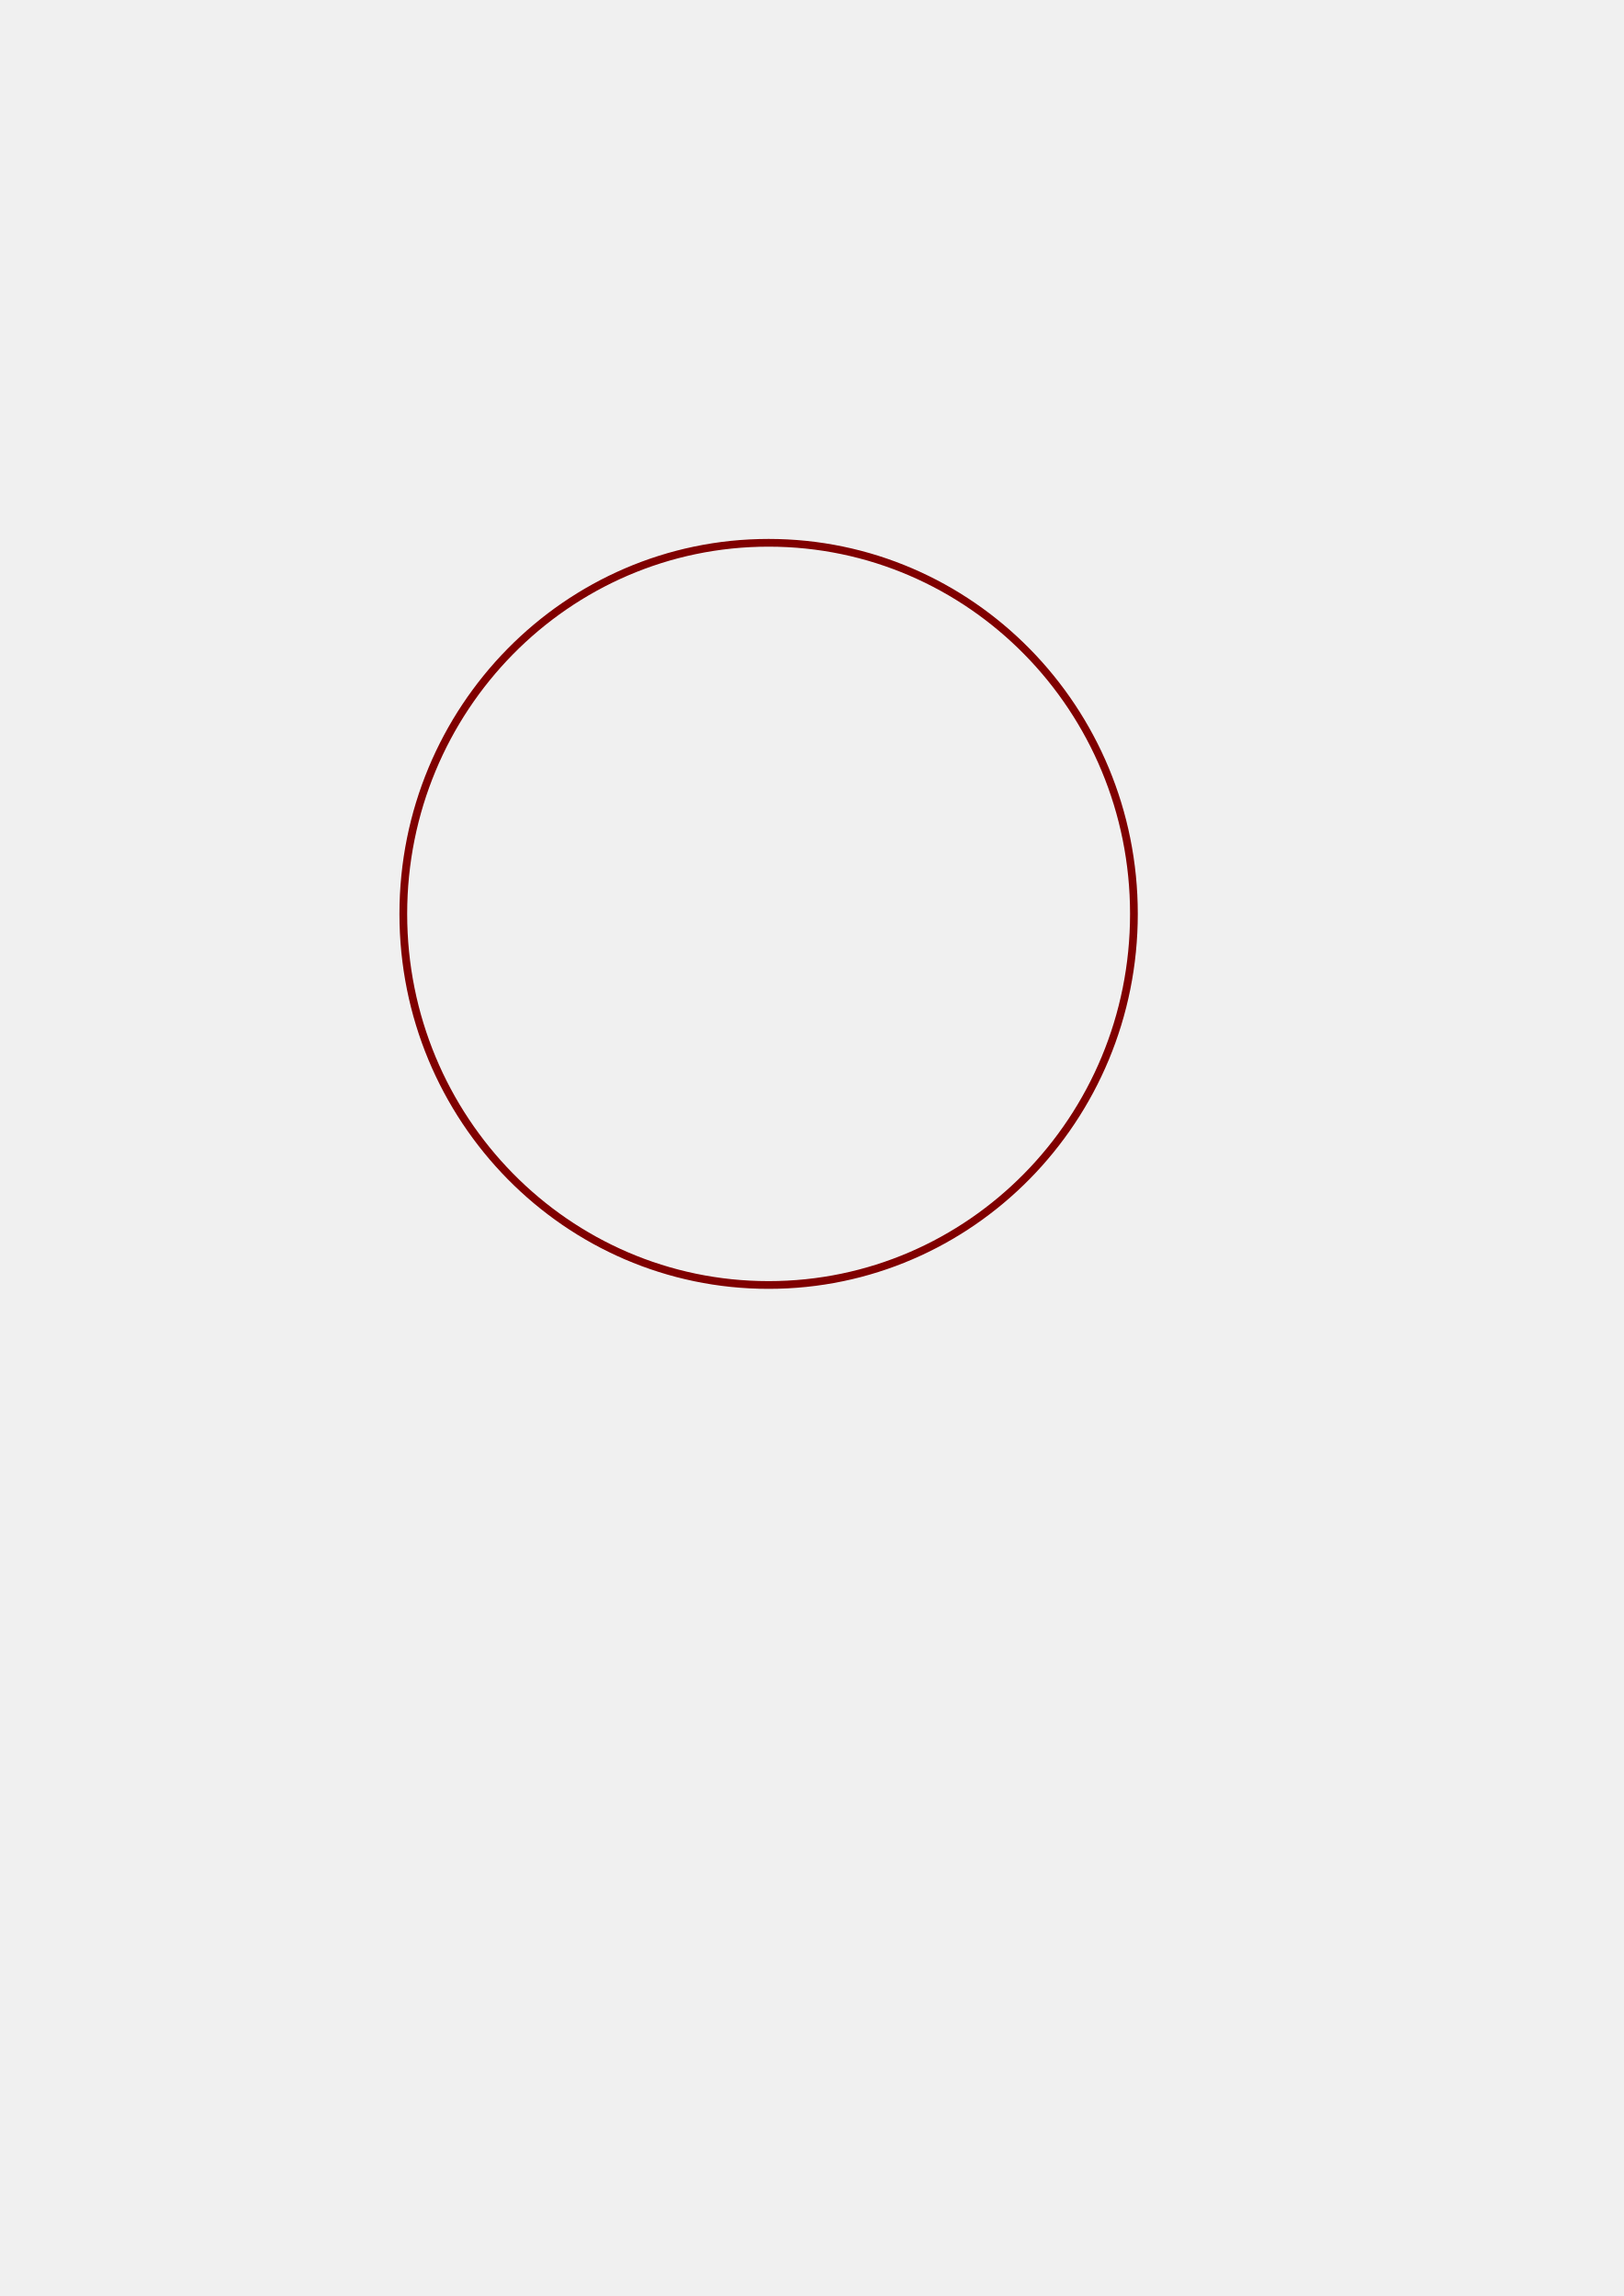
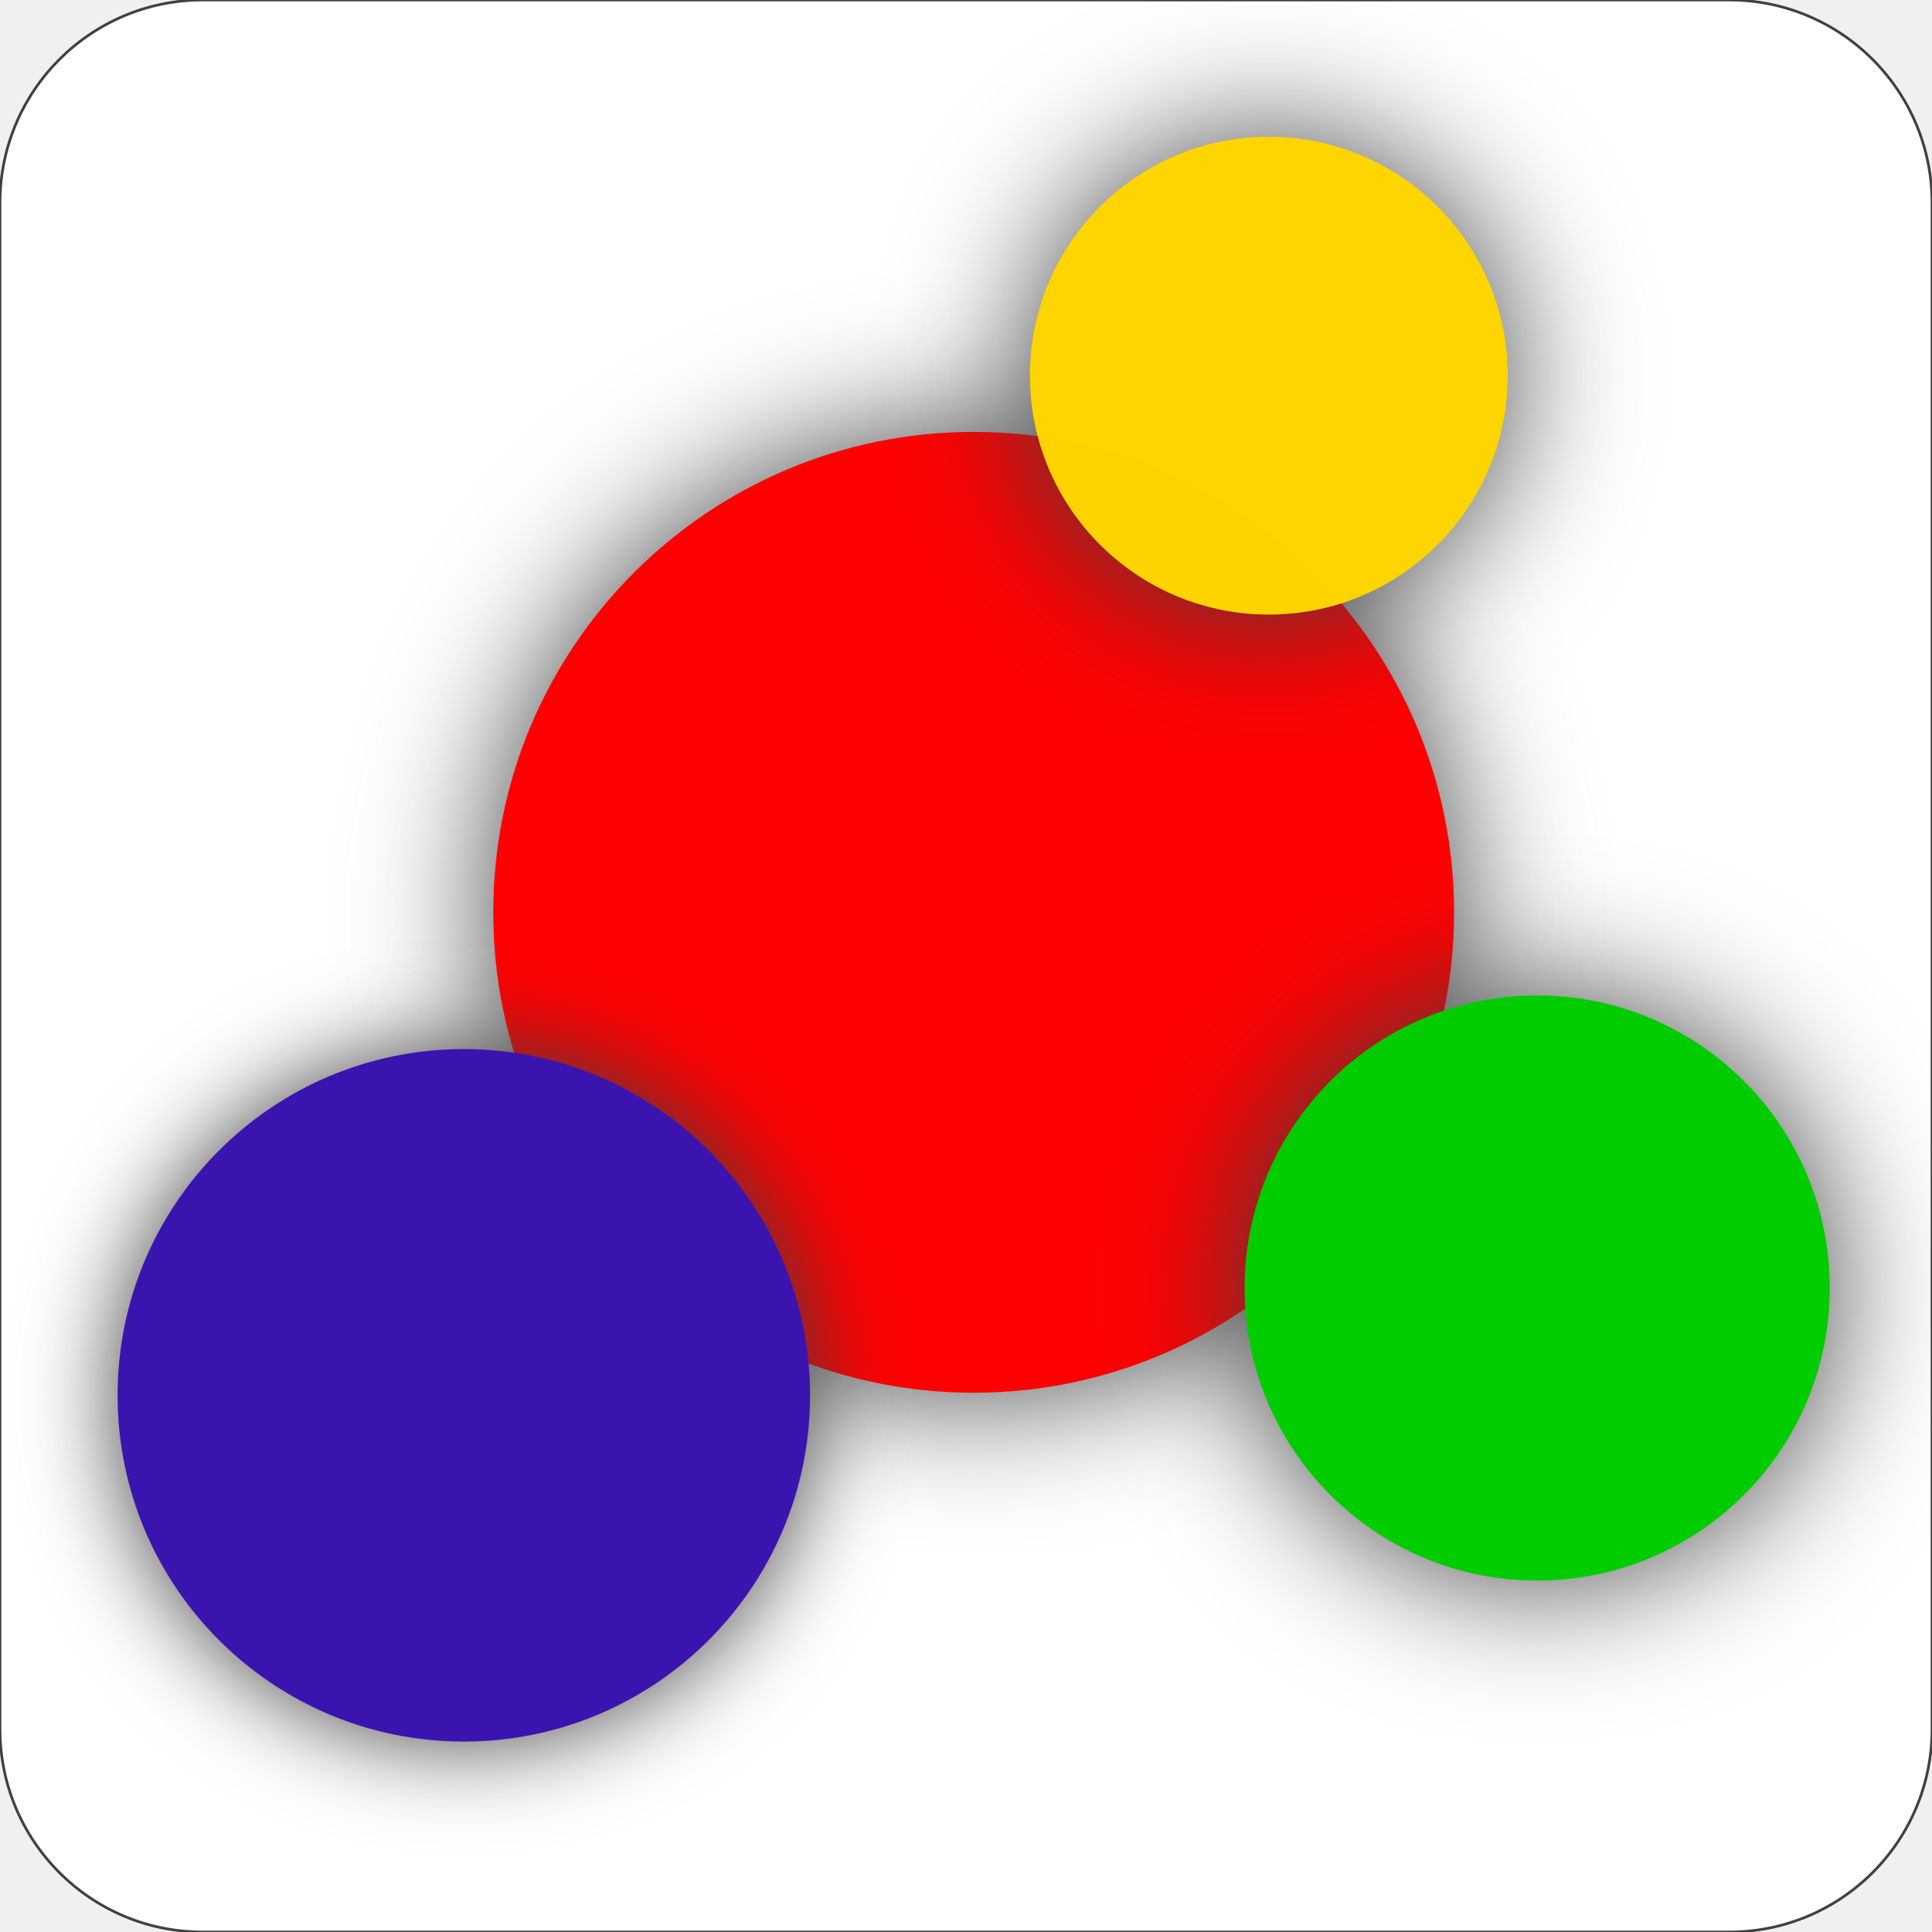
- <svg xmlns="http://www.w3.org/2000/svg" width="210mm" height="297mm" viewBox="0 0 210 297" version="1.1" id="svg8">
-   <defs id="defs2" />
-   <g id="layer1">
-     <ellipse style="opacity:1;fill:#8faf0d;fill-opacity:0;fill-rule:nonzero;stroke:#800000;stroke-width:1;stroke-linecap:round;stroke-linejoin:round;stroke-miterlimit:4;stroke-dasharray:none;stroke-dashoffset:0;stroke-opacity:1;paint-order:normal" id="path4485" cx="99.408" cy="118.217" rx="47.247" ry="48.003" />
+ <svg xmlns="http://www.w3.org/2000/svg" width="720" height="720" viewBox="0 0 190.5 190.5" version="1.1" id="svg8">
+   <defs id="defs2">
+     <filter style="color-interpolation-filters:sRGB" id="filter4649" x="-0.288" width="1.576" y="-0.288" height="1.576">
+       <feGaussianBlur stdDeviation="6.804" id="feGaussianBlur4651" />
+     </filter>
+     <filter style="color-interpolation-filters:sRGB" id="filter4653" x="-0.354" width="1.708" y="-0.354" height="1.708">
+       <feGaussianBlur stdDeviation="6.804" id="feGaussianBlur4655" />
+     </filter>
+     <filter style="color-interpolation-filters:sRGB" id="filter4657" x="-0.174" width="1.348" y="-0.174" height="1.348">
+       <feGaussianBlur stdDeviation="6.804" id="feGaussianBlur4659" />
+     </filter>
+     <filter style="color-interpolation-filters:sRGB" id="filter4709" x="-0.168" width="1.336" y="-0.168" height="1.336">
+       <feGaussianBlur stdDeviation="4.71" id="feGaussianBlur4711" />
+     </filter>
+   </defs>
+   <g id="layer2">
+     <rect style="opacity:1;fill:#ffffff;fill-opacity:1;fill-rule:nonzero;stroke:#404040;stroke-width:0.265;stroke-linecap:round;stroke-linejoin:round;stroke-miterlimit:4;stroke-dasharray:none;stroke-dashoffset:0;stroke-opacity:1;paint-order:normal" id="rect4579" width="190.5" height="190.5" x="0" y="0" rx="20" ry="20" />
+   </g>
+   <g id="layer1" transform="translate(0,-106.5)" style="display:inline">
+     <path style="opacity:1;fill:#404040;fill-opacity:1;fill-rule:nonzero;stroke:#404040;stroke-width:1;stroke-linecap:round;stroke-linejoin:round;stroke-miterlimit:4;stroke-dasharray:none;stroke-dashoffset:0;stroke-opacity:1;paint-order:normal;filter:url(#filter4657)" d="M 142.875,196.458 A 46.869,46.869 0 0 1 96.006,243.327 46.869,46.869 0 0 1 49.137,196.458 46.869,46.869 0 0 1 96.006,149.589 46.869,46.869 0 0 1 142.875,196.458 Z" id="path4485-2" />
+     <path style="opacity:1;fill:#ff0000;fill-opacity:1;fill-rule:nonzero;stroke:#ff0000;stroke-width:1;stroke-linecap:round;stroke-linejoin:round;stroke-miterlimit:4;stroke-dasharray:none;stroke-dashoffset:0;stroke-opacity:1;paint-order:normal" d="M 142.875,196.458 A 46.869,46.869 0 0 1 96.006,243.327 46.869,46.869 0 0 1 49.137,196.458 46.869,46.869 0 0 1 96.006,149.589 46.869,46.869 0 0 1 142.875,196.458 Z" id="path4485" />
+     <path style="opacity:1;fill:#404040;fill-opacity:1;fill-rule:nonzero;stroke:#404040;stroke-width:1;stroke-linecap:round;stroke-linejoin:round;stroke-miterlimit:4;stroke-dasharray:none;stroke-dashoffset:0;stroke-opacity:1;paint-order:normal;filter:url(#filter4649)" d="m 179.917,233.5 a 28.348,28.348 0 0 1 -28.348,28.348 28.348,28.348 0 0 1 -28.348,-28.348 28.348,28.348 0 0 1 28.348,-28.348 28.348,28.348 0 0 1 28.348,28.348 z" id="path4485-3-6-1" />
+     <path style="opacity:1;fill:#00cc00;fill-opacity:1;fill-rule:nonzero;stroke:#00cc00;stroke-width:1;stroke-linecap:round;stroke-linejoin:round;stroke-miterlimit:4;stroke-dasharray:none;stroke-dashoffset:0;stroke-opacity:1;paint-order:normal" d="m 179.917,233.5 a 28.348,28.348 0 0 1 -28.348,28.348 28.348,28.348 0 0 1 -28.348,-28.348 28.348,28.348 0 0 1 28.348,-28.348 28.348,28.348 0 0 1 28.348,28.348 z" id="path4485-3-6" />
+     <path style="opacity:1;fill:#404040;fill-opacity:1;fill-rule:nonzero;stroke:#404040;stroke-width:1;stroke-linecap:round;stroke-linejoin:round;stroke-miterlimit:4;stroke-dasharray:none;stroke-dashoffset:0;stroke-opacity:1;paint-order:normal;filter:url(#filter4709)" d="m 79.375,244.083 a 33.64,33.64 0 0 1 -33.64,33.64 33.64,33.64 0 0 1 -33.64,-33.64 33.64,33.64 0 0 1 33.64,-33.64 33.64,33.64 0 0 1 33.64,33.64 z" id="path4485-3-7-9" />
+     <path style="opacity:1;fill:#3b14af;fill-opacity:1;fill-rule:nonzero;stroke:#3b14af;stroke-width:1;stroke-linecap:round;stroke-linejoin:round;stroke-miterlimit:4;stroke-dasharray:none;stroke-dashoffset:0;stroke-opacity:1;paint-order:normal" d="M 79.375,244.083 A 33.64,33.64 0 0 1 45.735,277.723 33.64,33.64 0 0 1 12.095,244.083 33.64,33.64 0 0 1 45.735,210.443 33.64,33.64 0 0 1 79.375,244.083 Z" id="path4485-3-7" />
+     <path style="opacity:0.99;fill:#404040;fill-opacity:1;fill-rule:nonzero;stroke:#404040;stroke-width:1;stroke-linecap:round;stroke-linejoin:round;stroke-miterlimit:4;stroke-dasharray:none;stroke-dashoffset:0;stroke-opacity:1;paint-order:normal;filter:url(#filter4653)" d="m 148.167,143.542 a 23.057,23.057 0 0 1 -23.057,23.057 23.057,23.057 0 0 1 -23.057,-23.057 23.057,23.057 0 0 1 23.057,-23.057 23.057,23.057 0 0 1 23.057,23.057 z" id="path4485-3-70" />
+     <path style="opacity:0.99;fill:#ffd500;fill-opacity:1;fill-rule:nonzero;stroke:#ffd500;stroke-width:1;stroke-linecap:round;stroke-linejoin:round;stroke-miterlimit:4;stroke-dasharray:none;stroke-dashoffset:0;stroke-opacity:1;paint-order:normal" d="m 148.167,143.542 a 23.057,23.057 0 0 1 -23.057,23.057 23.057,23.057 0 0 1 -23.057,-23.057 23.057,23.057 0 0 1 23.057,-23.057 23.057,23.057 0 0 1 23.057,23.057 z" id="path4485-3" />
  </g>
</svg>
